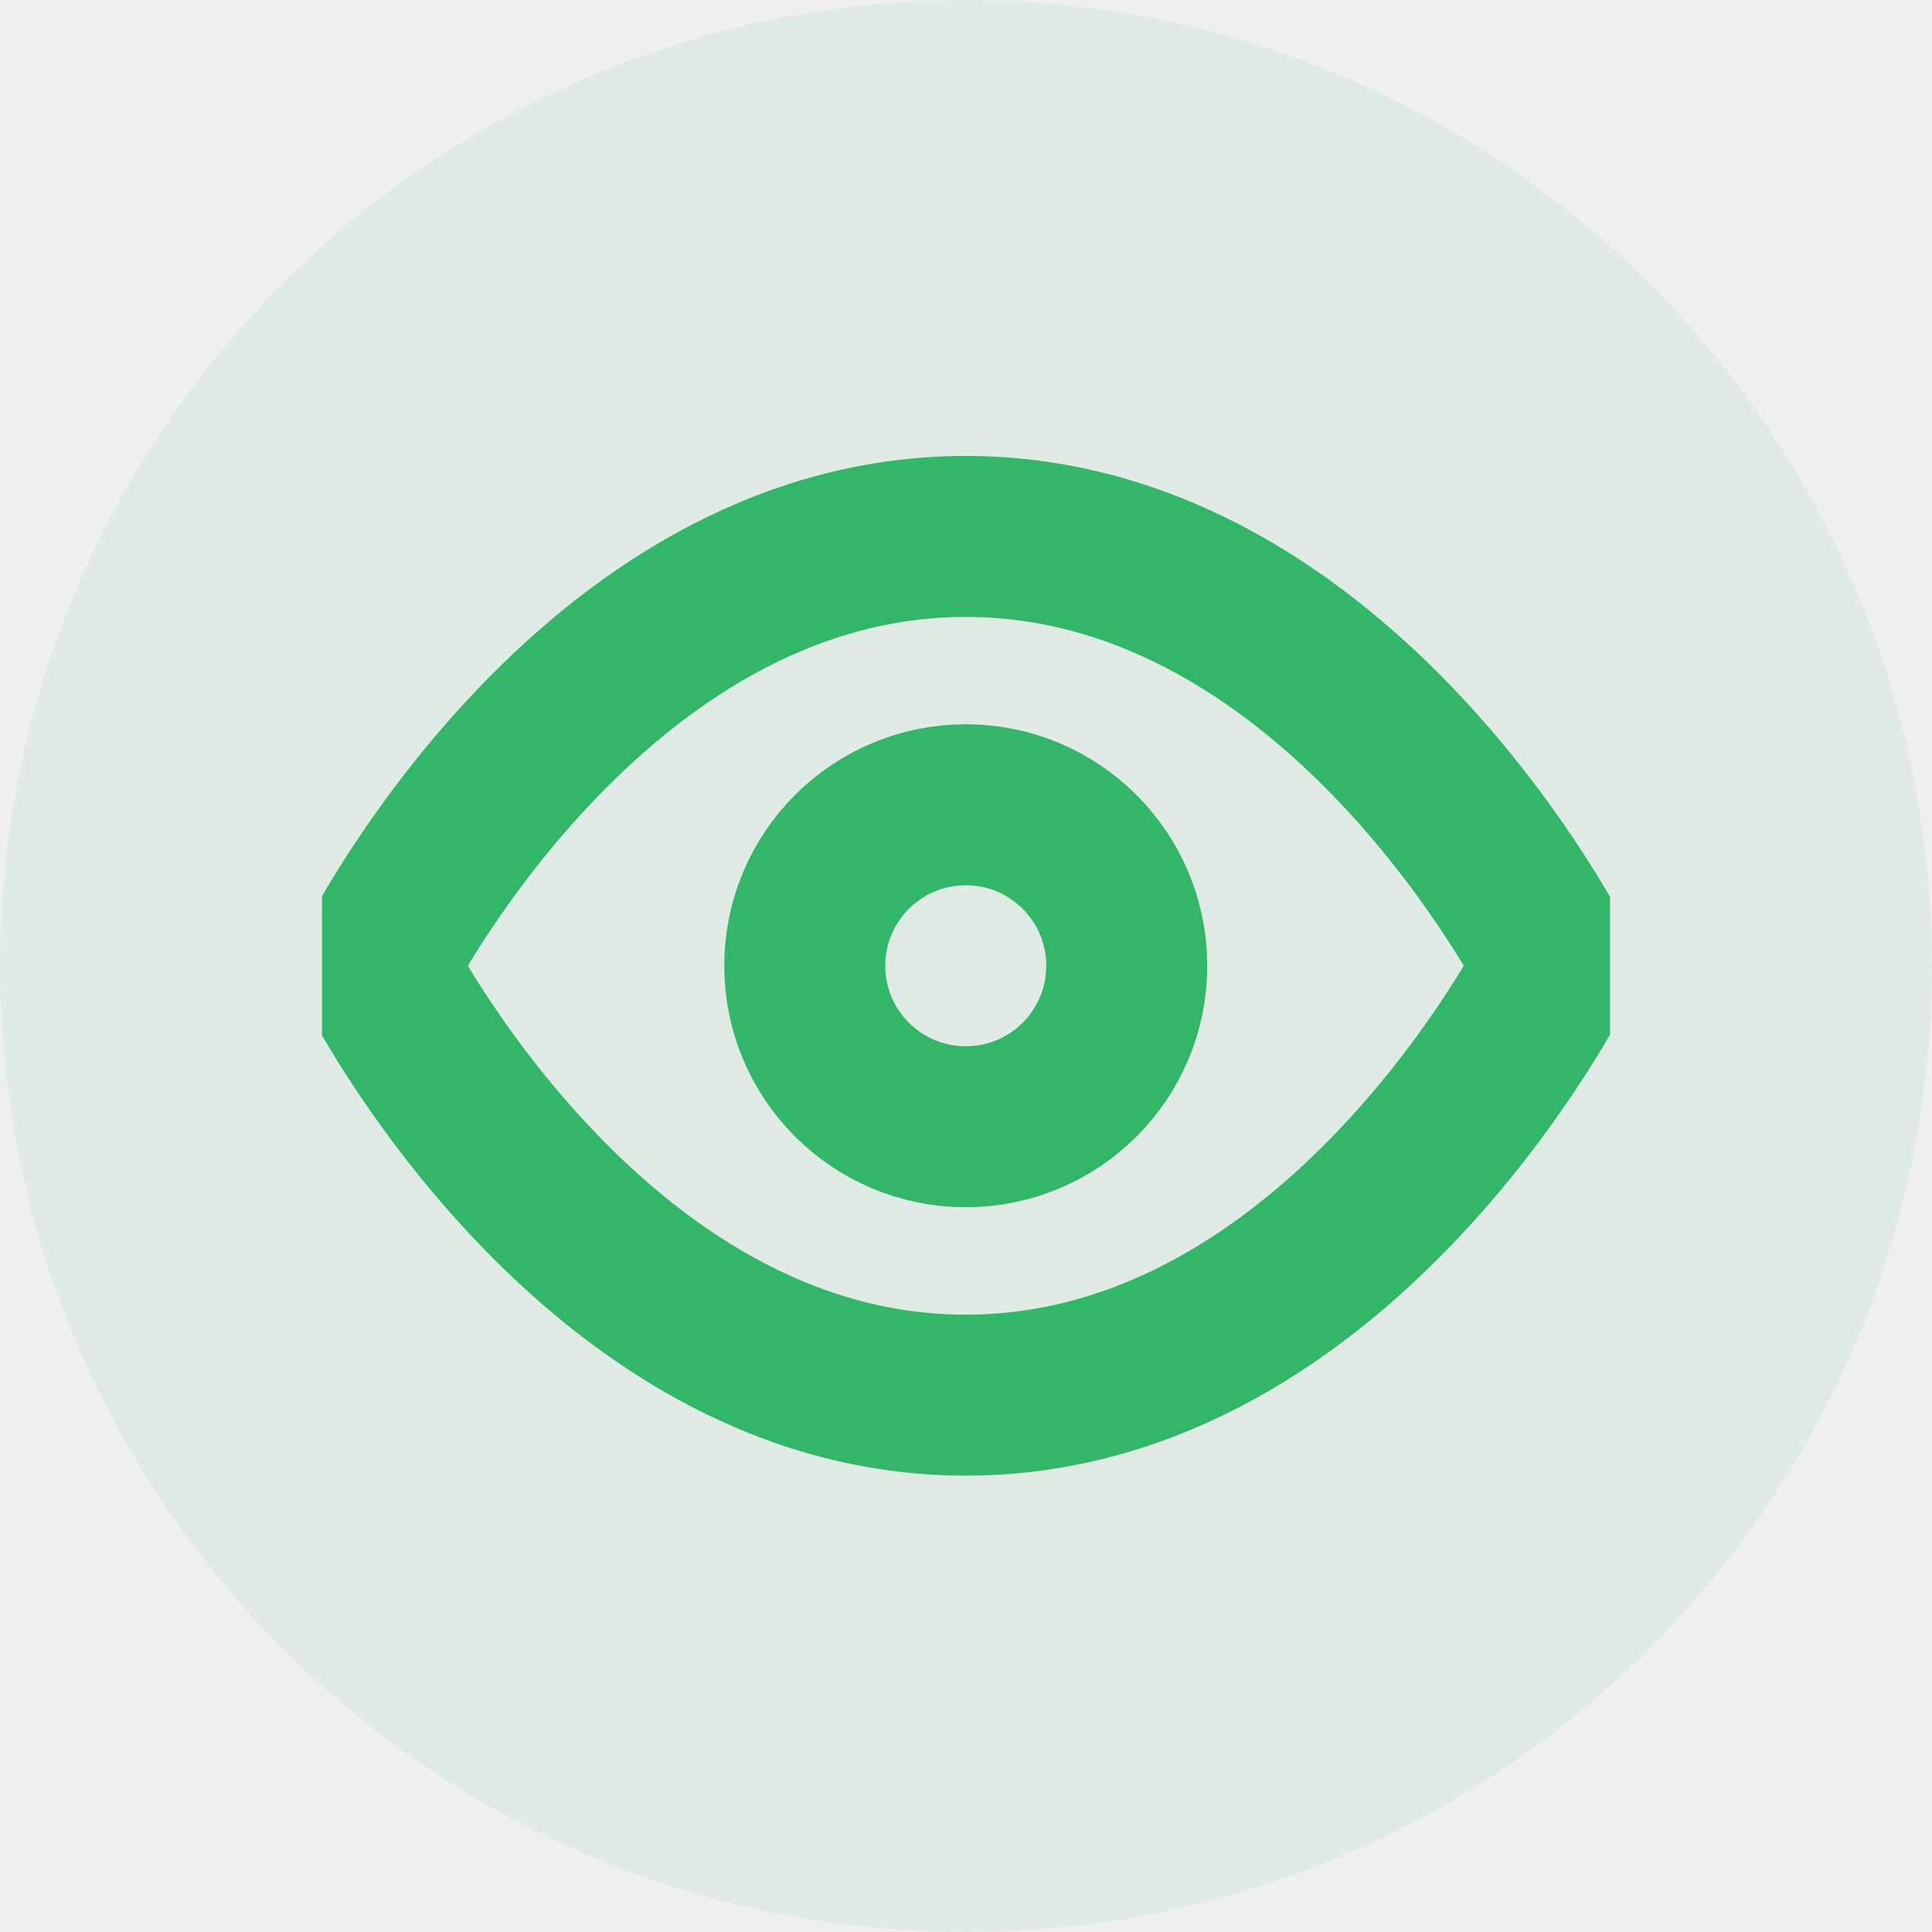
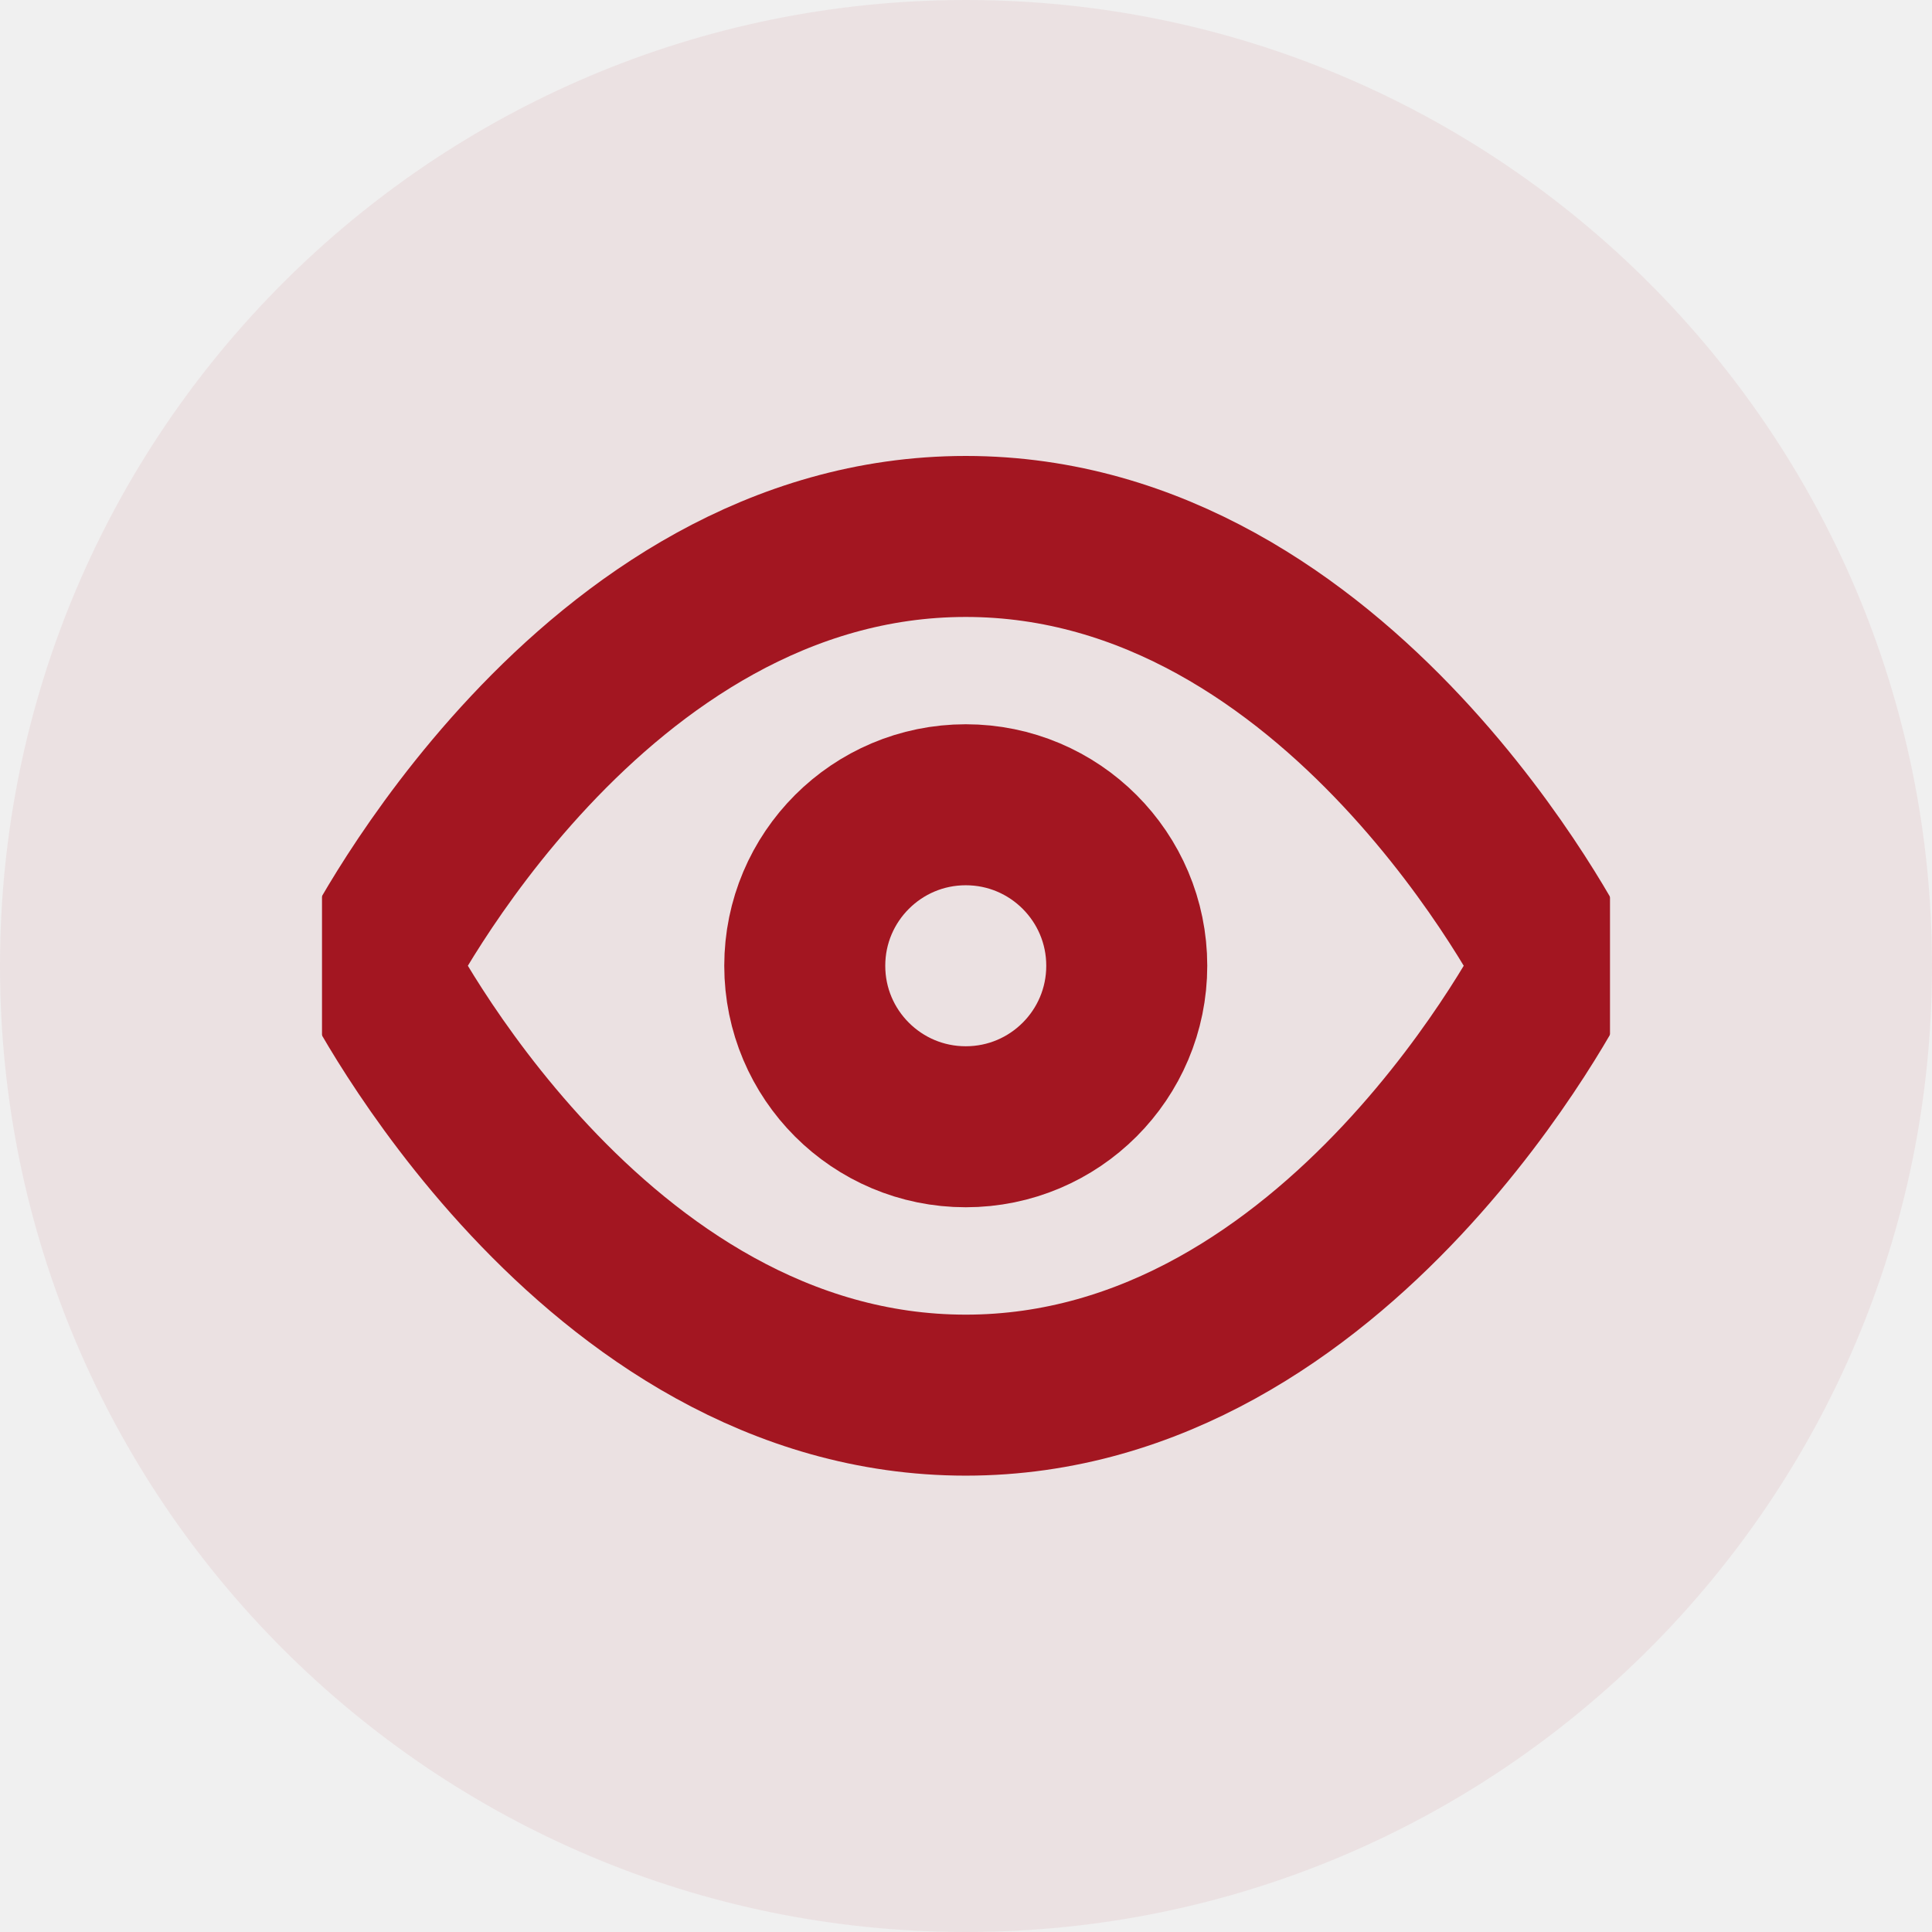
<svg xmlns="http://www.w3.org/2000/svg" width="24" height="24" viewBox="0 0 24 24" fill="none">
-   <rect width="24" height="24" rx="12" fill="#00A45F" fill-opacity="0.07" />
-   <g clip-path="url(#clip0_14449_5873)">
-     <path d="M4.664 11.997C4.664 11.997 7.331 6.664 11.997 6.664C16.664 6.664 19.331 11.997 19.331 11.997C19.331 11.997 16.664 17.331 11.997 17.331C7.331 17.331 4.664 11.997 4.664 11.997Z" stroke="#32B768" stroke-width="2" stroke-linecap="round" stroke-linejoin="round" />
-     <path d="M11.997 13.997C13.102 13.997 13.997 13.102 13.997 11.997C13.997 10.893 13.102 9.997 11.997 9.997C10.893 9.997 9.997 10.893 9.997 11.997C9.997 13.102 10.893 13.997 11.997 13.997Z" stroke="#32B768" stroke-width="2" stroke-linecap="round" stroke-linejoin="round" />
+   <g clip-path="url(#clip0_5_2811)">
+     <path d="M24 12C24 5.373 18.627 0 12 0C5.373 0 0 5.373 0 12C0 18.627 5.373 24 12 24C18.627 24 24 18.627 24 12Z" fill="#A31621" fill-opacity="0.07" />
+     <mask id="mask0_5_2811" style="mask-type:luminance" maskUnits="userSpaceOnUse" x="4" y="4" width="16" height="16">
+       <path d="M20 4H4V20H20V4Z" fill="white" />
+     </mask>
+     <g mask="url(#mask0_5_2811)">
+       <path d="M4.664 11.997C4.664 11.997 7.331 6.664 11.997 6.664C16.664 6.664 19.331 11.997 19.331 11.997C19.331 11.997 16.664 17.331 11.997 17.331C7.331 17.331 4.664 11.997 4.664 11.997Z" stroke="#A31621" stroke-width="2" stroke-linecap="round" stroke-linejoin="round" />
+       <path d="M11.997 13.997C13.102 13.997 13.997 13.102 13.997 11.997C13.997 10.893 13.102 9.997 11.997 9.997C10.893 9.997 9.997 10.893 9.997 11.997C9.997 13.102 10.893 13.997 11.997 13.997Z" stroke="#A31621" stroke-width="2" stroke-linecap="round" stroke-linejoin="round" />
+     </g>
  </g>
  <defs>
-     <clipPath id="clip0_14449_5873">
-       <rect width="16" height="16" fill="white" transform="translate(4 4)" />
+     <clipPath id="clip0_5_2811">
+       <rect width="24" height="24" fill="white" />
    </clipPath>
  </defs>
</svg>
